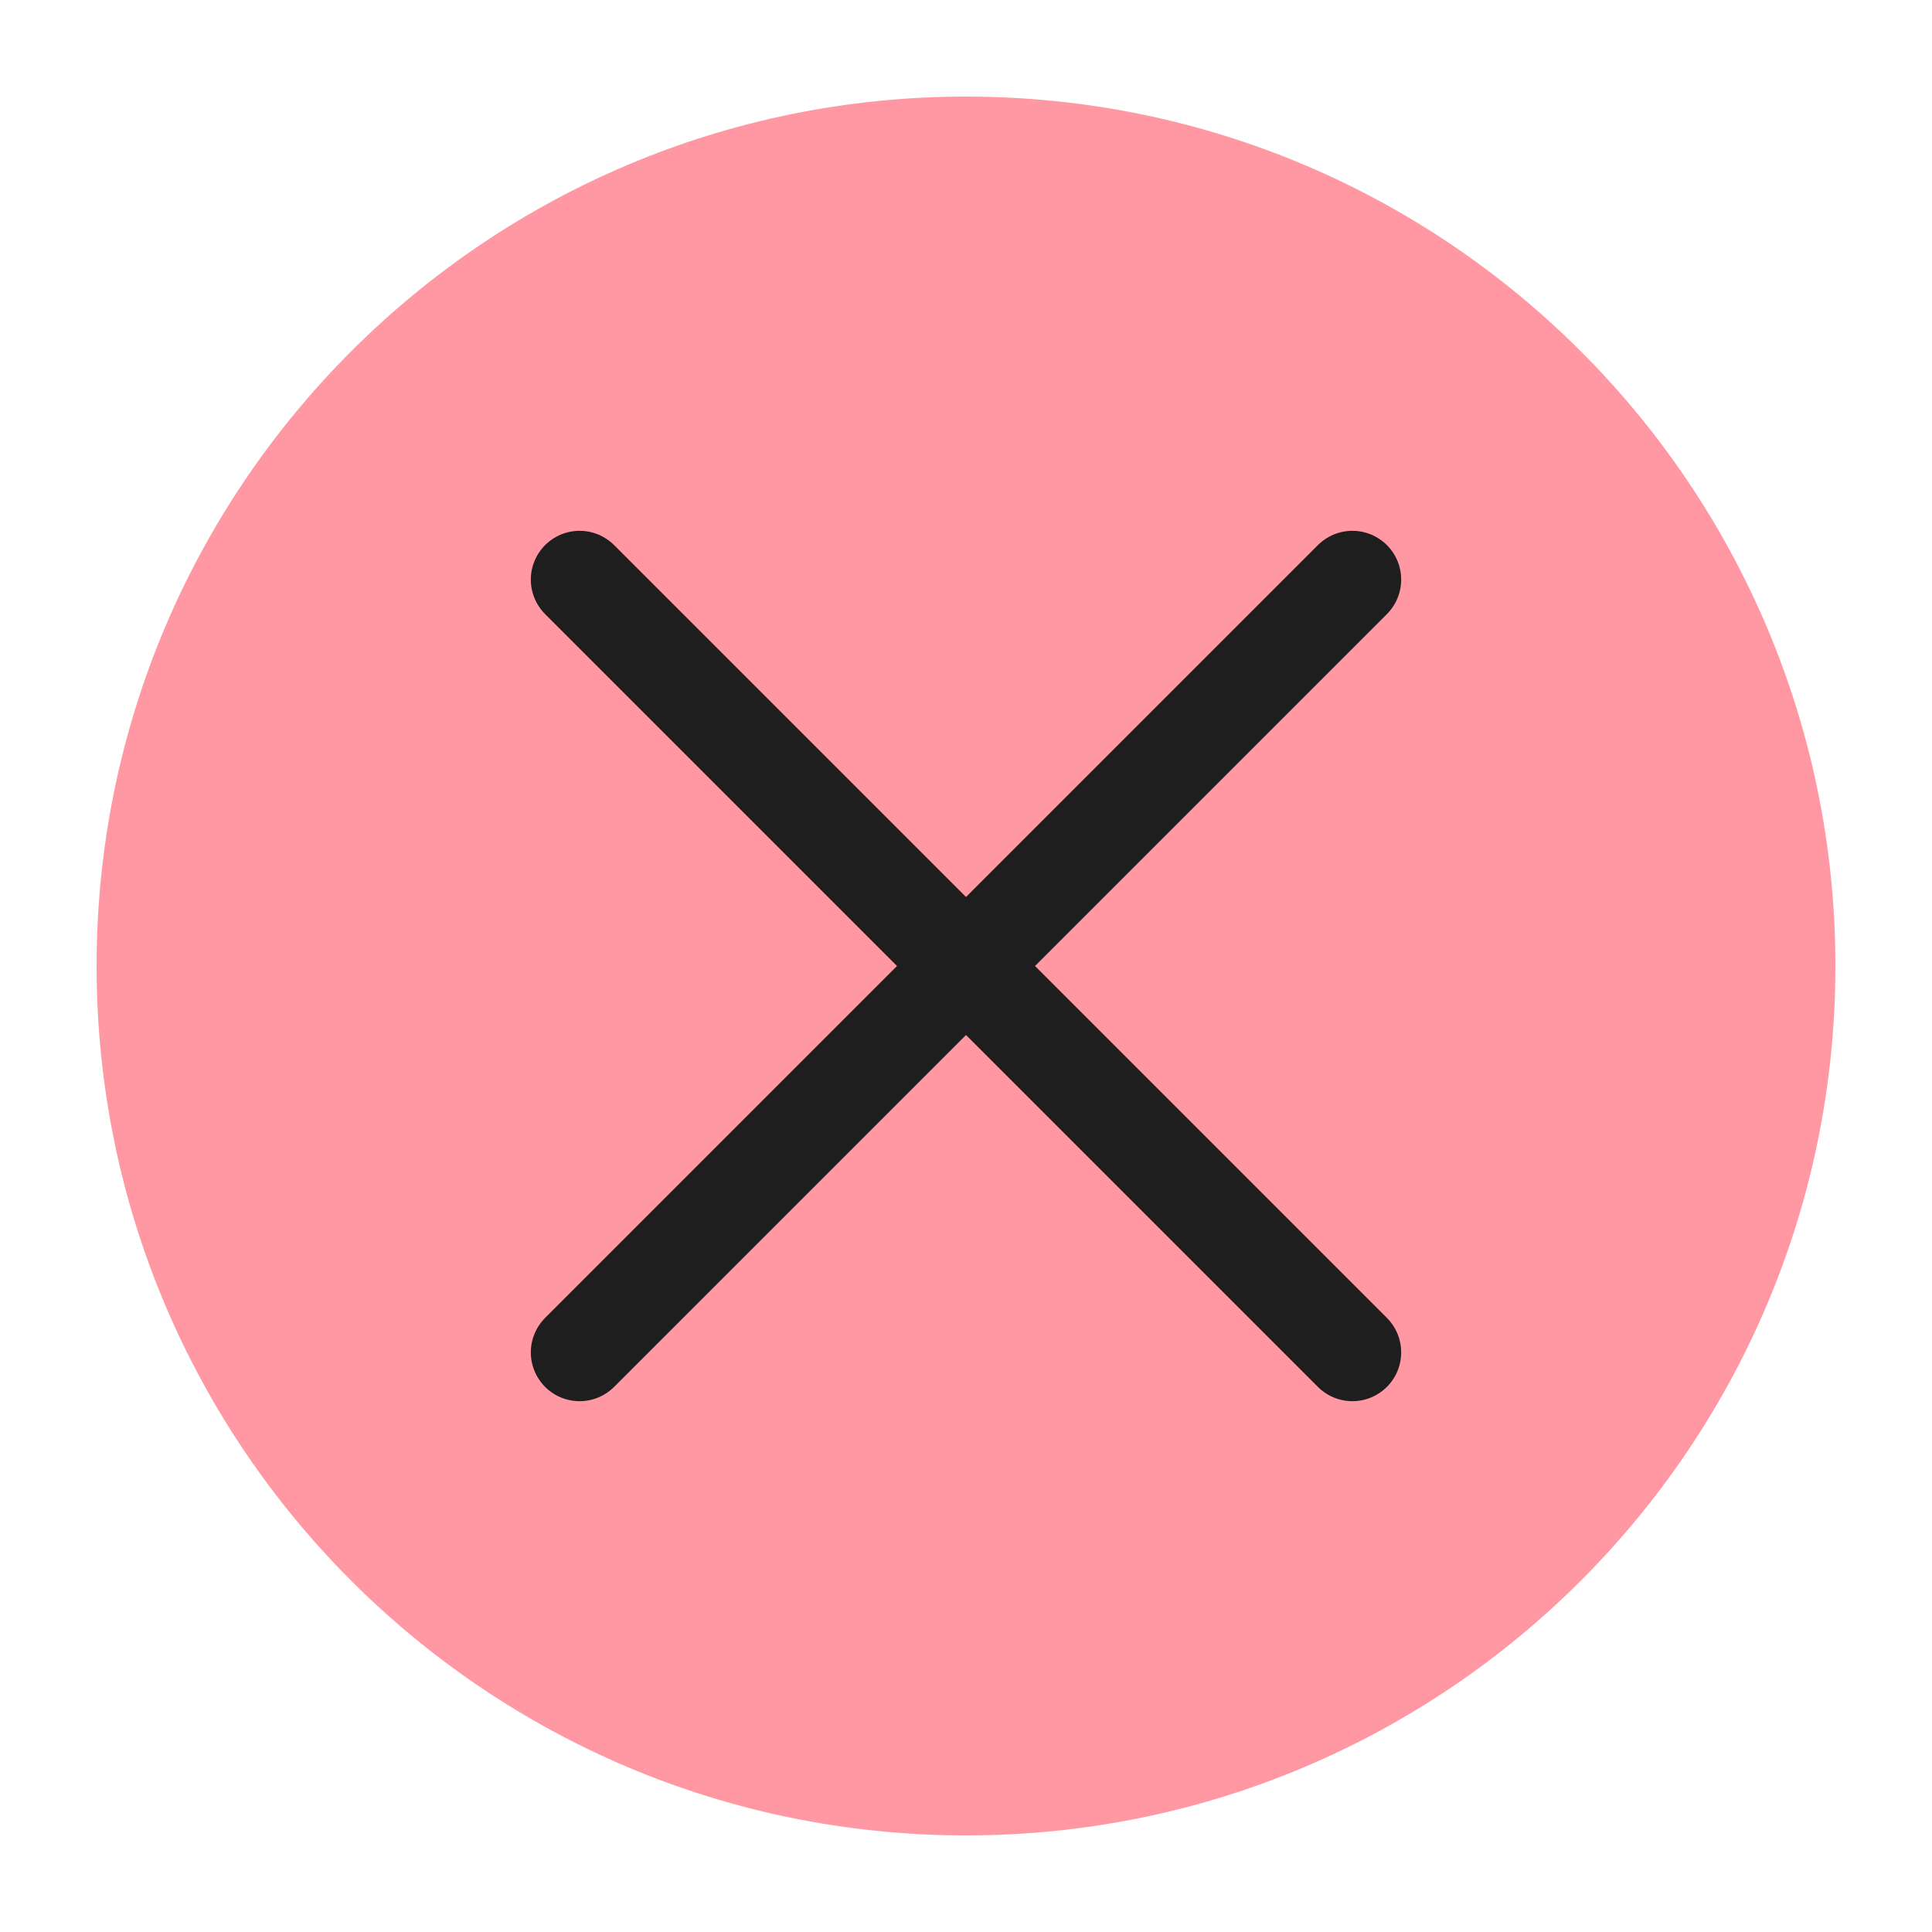
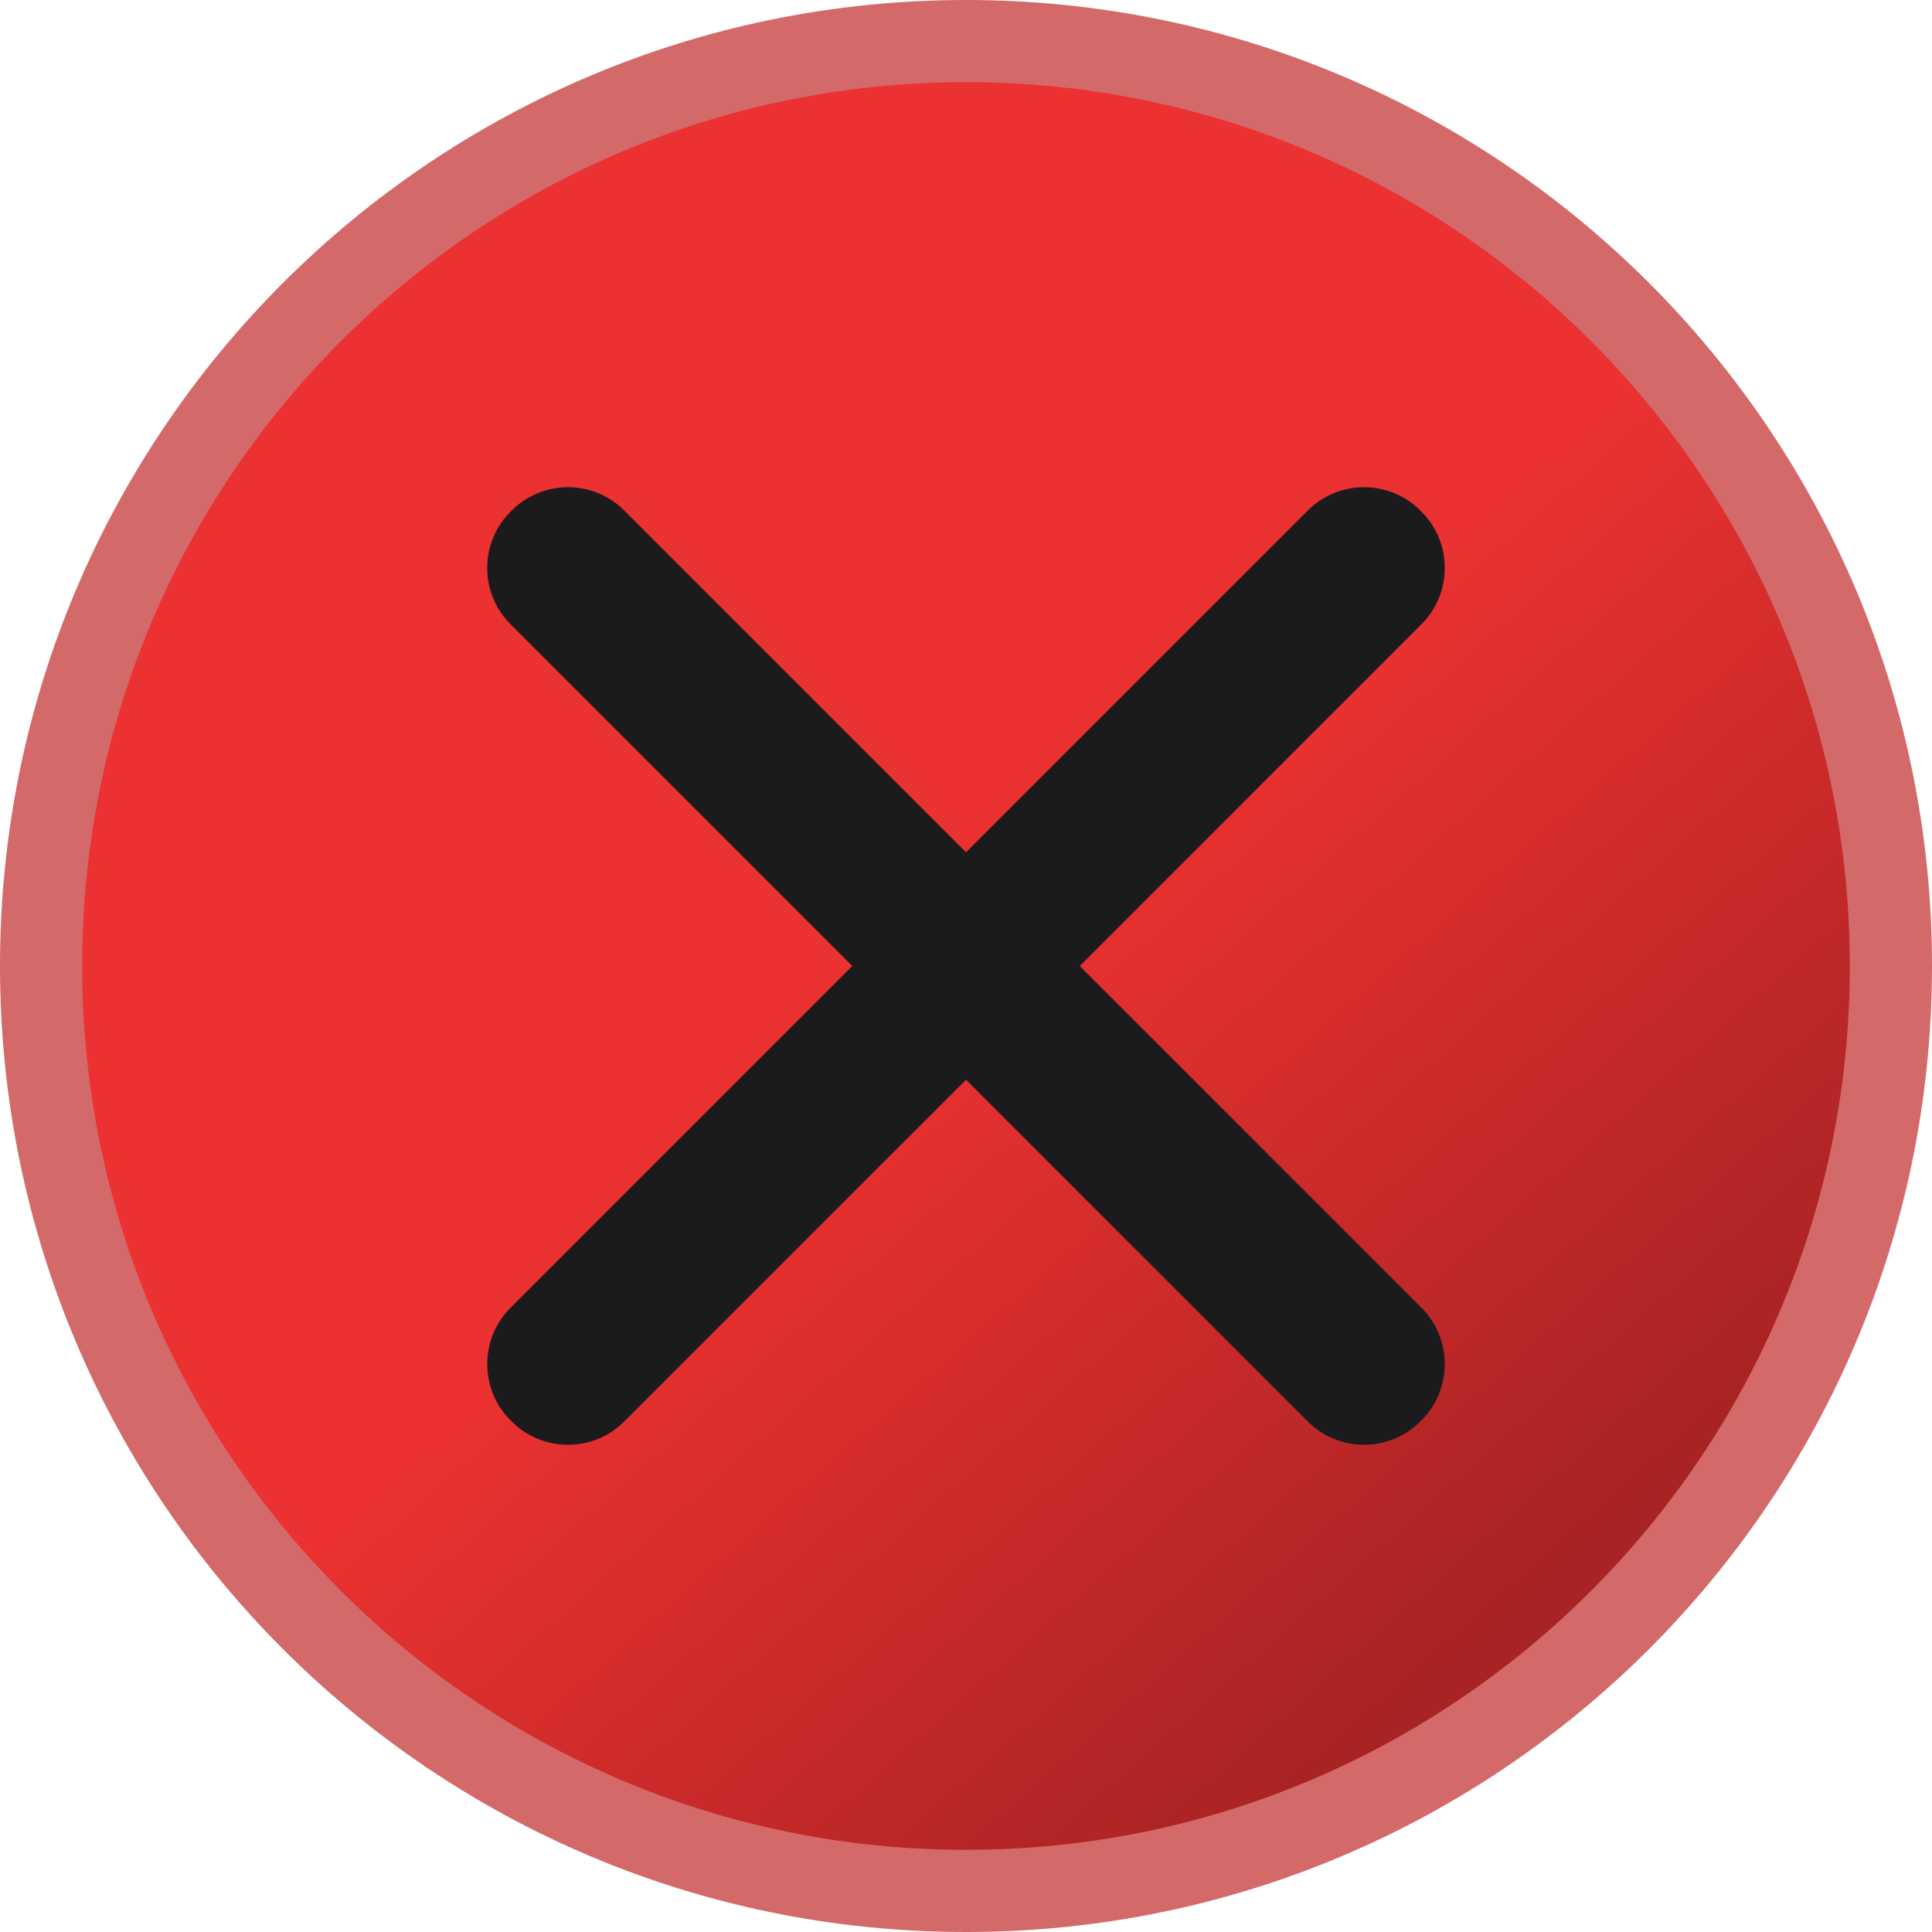
<svg xmlns="http://www.w3.org/2000/svg" viewBox="0 0 50 50" version="1.2" baseProfile="tiny">
  <defs>
- </defs>
+     <linearGradient gradientUnits="userSpaceOnUse" x1="465.831" y1="460.56" x2="729.863" y2="162.271" id="gradient1">
+       <stop offset="0" stop-color="#eb3131" stop-opacity="1" />
+       <stop offset="1" stop-color="#a82323" stop-opacity="1" />
+     </linearGradient>
+   </defs>
  <g fill="none" stroke="black" stroke-width="1" fill-rule="evenodd" stroke-linecap="square" stroke-linejoin="bevel">
-     <g fill="#ff98a2" fill-opacity="1" stroke="none" transform="matrix(2.5,0,0,2.5,2.5,2.5)" font-family="Noto Sans" font-size="10" font-weight="400" font-style="normal">
-       <circle cx="9" cy="9" r="9" />
+     <g fill="#d46969" fill-opacity="1" stroke="none" transform="matrix(0.0548336,0,0,-0.0548336,-0.325575,50.2543)" font-family="Cantarell" font-size="10" font-weight="400" font-style="normal">
+       <path vector-effect="none" fill-rule="evenodd" d="M461.867,4.638 C713.663,4.638 917.788,208.763 917.788,460.562 C917.788,712.363 713.663,916.487 461.867,916.487 C210.063,916.487 5.938,712.363 5.938,460.562 C5.938,208.763 210.063,4.638 461.867,4.638 " />
    </g>
-     <g fill="none" stroke="#1e1e1e" stroke-opacity="1" stroke-width="1.01" stroke-linecap="round" stroke-linejoin="miter" stroke-miterlimit="2" transform="matrix(2.5,0,0,2.5,2.5,2.5)" font-family="Noto Sans" font-size="10" font-weight="400" font-style="normal">
-       <polyline fill="none" vector-effect="none" points="5,5 13,13 " />
-       <polyline fill="none" vector-effect="none" points="13,5 5,13 " />
+     <g fill="url(#gradient1)" stroke="none" transform="matrix(0.0548336,0,0,-0.0548336,-0.325575,50.2543)" font-family="Cantarell" font-size="10" font-weight="400" font-style="normal">
+       <path vector-effect="none" fill-rule="evenodd" d="M461.867,43.413 C692.245,43.413 879.008,230.179 879.008,460.562 C879.008,690.946 692.245,877.709 461.867,877.709 C231.479,877.709 44.717,690.946 44.717,460.562 C44.717,230.179 231.479,43.413 461.867,43.413 " />
    </g>
-     <g fill="none" stroke="#000000" stroke-opacity="1" stroke-width="1" stroke-linecap="square" stroke-linejoin="bevel" transform="matrix(1,0,0,1,0,0)" font-family="Noto Sans" font-size="10" font-weight="400" font-style="normal">
+     <g fill="#1b1b1d" fill-opacity="1" stroke="none" transform="matrix(0.0548336,0,0,-0.0548336,-0.325575,50.2543)" font-family="Cantarell" font-size="10" font-weight="400" font-style="normal">
+       <path vector-effect="none" fill-rule="evenodd" d="M246.821,299.191 L623.233,675.604 C637.801,690.171 661.633,690.171 676.208,675.604 L676.905,674.9 C691.475,660.334 691.475,636.5 676.909,621.93 L300.496,245.521 C285.925,230.95 262.092,230.95 247.525,245.521 L246.821,246.217 C232.254,260.787 232.254,284.625 246.821,299.191 " />
+     </g>
+     <g fill="#1b1b1d" fill-opacity="1" stroke="none" transform="matrix(0.0548336,0,0,-0.0548336,-0.325575,50.2543)" font-family="Cantarell" font-size="10" font-weight="400" font-style="normal">
+       <path vector-effect="none" fill-rule="evenodd" d="M300.496,675.604 L676.905,299.191 C691.471,284.625 691.471,260.787 676.905,246.221 L676.204,245.521 C661.633,230.95 637.801,230.95 623.233,245.521 L246.821,621.93 C232.25,636.5 232.25,660.334 246.821,674.905 L247.521,675.604 C262.092,690.175 285.925,690.175 300.496,675.604 " />
+     </g>
+     <g fill="none" stroke="#000000" stroke-opacity="1" stroke-width="1" stroke-linecap="square" stroke-linejoin="bevel" transform="matrix(1,0,0,1,0,0)" font-family="Cantarell" font-size="10" font-weight="400" font-style="normal">
</g>
  </g>
</svg>
